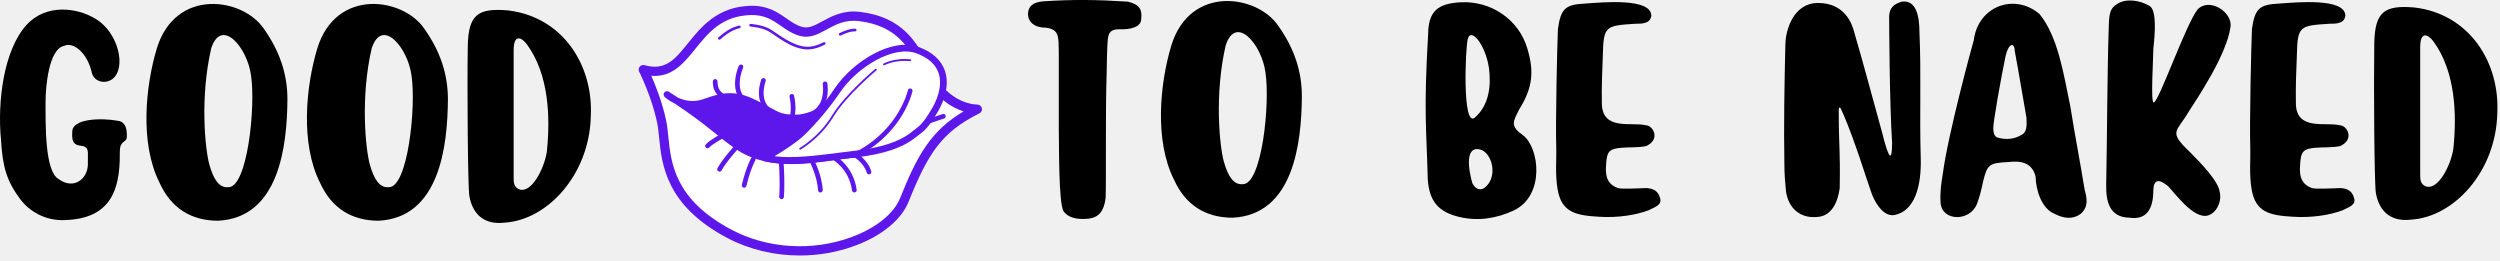
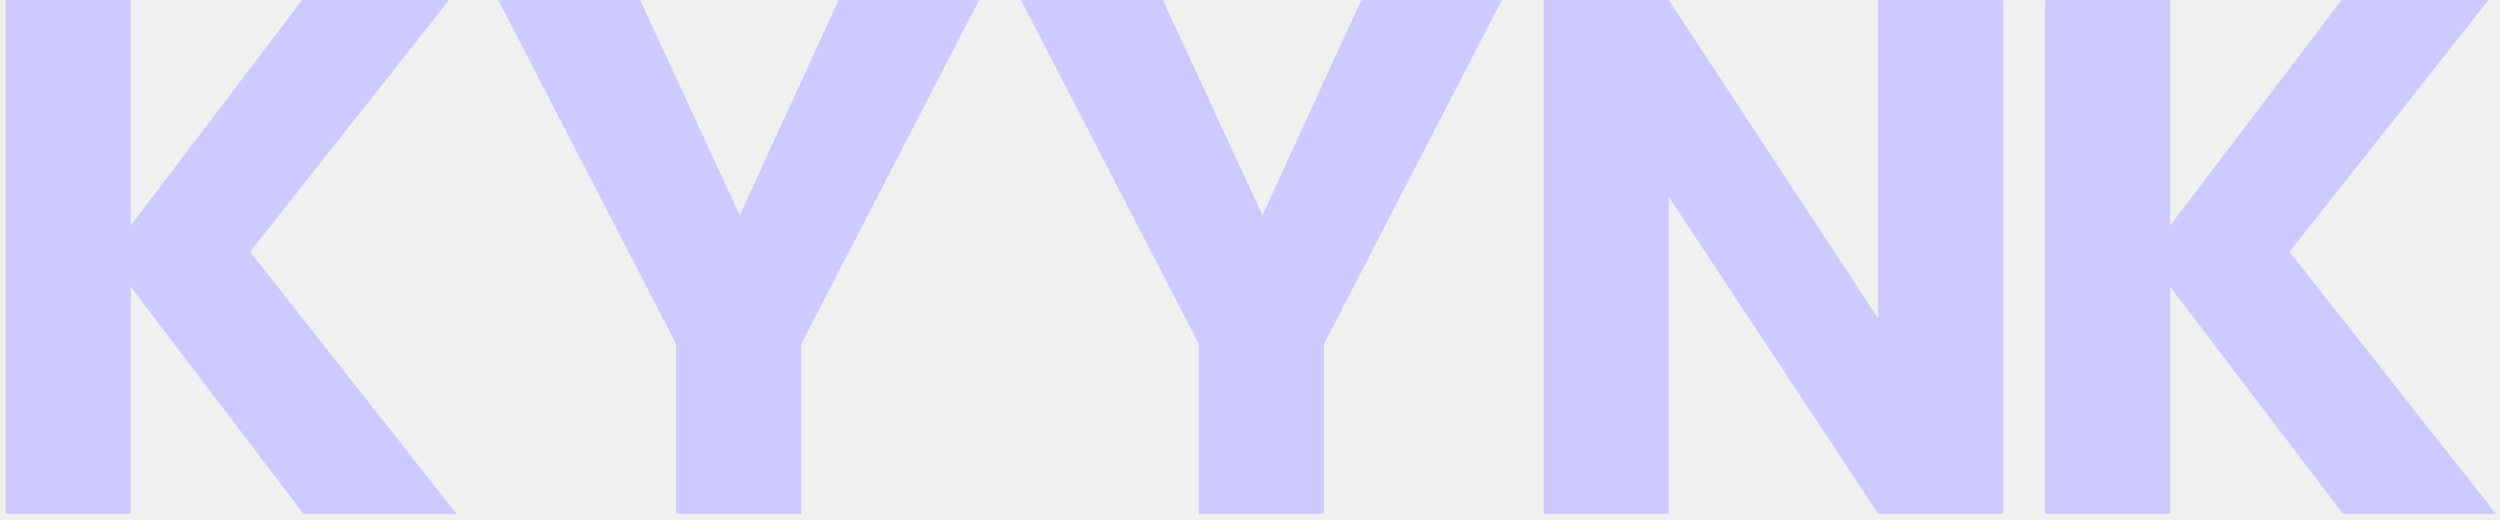
- <svg xmlns="http://www.w3.org/2000/svg" width="384" height="40" viewBox="0 0 384 40" fill="none">
-   <path d="M98.814 10.693C98.814 10.693 100.772 14.552 101.631 18.698C102.491 22.844 101.1 30.125 112.017 35.906C122.918 41.682 136.392 36.99 138.907 30.719C142.058 22.844 144.287 19.682 150.121 16.771C150.121 16.771 145.662 16.932 142.569 11.438C140.704 8.12 139.142 3.375 131.991 2.526C127.668 2.016 125.756 5.531 123.095 4.844C120.433 4.156 119.215 1.484 115.282 1.599C105.845 1.875 106.194 12.761 98.814 10.693Z" fill="white" />
-   <path d="M100.043 11.646C100.704 13.141 101.751 15.766 102.329 18.552C102.485 19.297 102.569 20.125 102.657 21C103.069 25.078 103.636 30.662 112.35 35.281C117.871 38.203 124.756 38.63 130.772 36.427C134.496 35.063 137.293 32.828 138.246 30.448C140.954 23.688 143.063 20.047 147.996 17.115C146.282 16.563 143.866 15.193 141.949 11.787C141.72 11.38 141.496 10.953 141.261 10.511C139.647 7.427 137.819 3.938 131.907 3.234C129.813 2.984 128.366 3.771 126.964 4.537C125.657 5.25 124.423 5.917 122.918 5.531C121.756 5.229 120.855 4.604 119.985 4C118.694 3.099 117.459 2.25 115.303 2.313C110.892 2.443 108.813 5.016 106.803 7.505C105.053 9.677 103.251 11.912 100.043 11.646ZM122.839 39.245C118.944 39.245 115.074 38.333 111.683 36.536C102.293 31.568 101.662 25.297 101.241 21.146C101.152 20.307 101.074 19.516 100.933 18.844C100.105 14.833 98.199 11.057 98.178 11.016C98.048 10.766 98.084 10.464 98.261 10.245C98.438 10.026 98.735 9.932 99.006 10.011C102.225 10.912 103.678 9.109 105.694 6.615C107.699 4.13 110.194 1.037 115.261 0.891C117.923 0.818 119.438 1.886 120.798 2.833C121.6 3.391 122.355 3.917 123.272 4.151C124.23 4.401 125.142 3.906 126.282 3.287C127.73 2.5 129.532 1.516 132.074 1.823C138.735 2.609 140.834 6.625 142.527 9.849C142.746 10.276 142.97 10.693 143.188 11.089C146.011 16.104 149.938 16.057 150.1 16.057C150.433 16.063 150.73 16.276 150.813 16.599C150.892 16.922 150.741 17.261 150.438 17.406C144.673 20.281 142.579 23.464 139.563 30.979C138.449 33.766 135.423 36.24 131.267 37.766C128.563 38.755 125.694 39.245 122.839 39.245Z" fill="#5E17EB" />
-   <path d="M102.449 14.516C102.449 14.516 103.402 15.422 104.913 15.833C105.86 16.083 107.022 16.146 108.303 15.677C111.652 14.453 113.324 14.531 116.288 16.031C119.246 17.531 119.439 18.125 122.209 18.125C124.975 18.125 126.261 16.292 130.126 16.901C133.991 17.511 137.36 20.13 141.584 19.682C141.584 19.682 134.886 23.453 130.449 23.787C127.006 24.047 119.178 26.224 113.642 22.682C111.949 21.599 109.267 19.302 107.897 18.276C104.798 15.958 102.449 14.516 102.449 14.516Z" fill="#5E17EB" />
-   <path d="M106.392 16.542C106.954 16.943 107.563 17.386 108.204 17.865C108.678 18.219 109.303 18.719 109.991 19.271C111.319 20.339 112.829 21.547 113.923 22.25C118.235 25.011 124.084 24.156 127.959 23.583C128.912 23.448 129.73 23.328 130.407 23.276C133.293 23.057 137.22 21.313 139.496 20.188C137.668 19.995 135.991 19.349 134.345 18.724C132.886 18.167 131.511 17.641 130.043 17.412C127.907 17.068 126.6 17.531 125.334 17.974C124.402 18.302 123.438 18.641 122.209 18.641C119.97 18.641 119.272 18.25 117.756 17.406C117.298 17.151 116.756 16.844 116.053 16.49C113.23 15.063 111.678 14.995 108.48 16.162C107.793 16.412 107.095 16.542 106.392 16.542ZM121.657 25.203C118.845 25.203 115.892 24.729 113.366 23.115C112.225 22.391 110.699 21.162 109.345 20.078C108.668 19.531 108.053 19.037 107.589 18.693C106.022 17.516 104.636 16.563 103.662 15.917C102.699 15.458 102.126 14.922 102.095 14.891C101.902 14.708 101.876 14.417 102.037 14.203C102.199 13.995 102.491 13.943 102.714 14.078C102.725 14.083 103.267 14.417 104.162 15.011C104.428 15.13 104.725 15.245 105.048 15.333C106.079 15.61 107.116 15.563 108.126 15.193C111.616 13.922 113.418 14 116.522 15.573C117.235 15.932 117.787 16.245 118.256 16.505C119.699 17.307 120.235 17.61 122.209 17.61C123.261 17.61 124.105 17.313 124.996 17C126.313 16.537 127.813 16.011 130.204 16.391C131.777 16.641 133.267 17.208 134.714 17.761C136.964 18.62 139.089 19.427 141.527 19.167C141.772 19.151 142.001 19.292 142.074 19.526C142.152 19.761 142.048 20.011 141.834 20.13C141.558 20.287 134.991 23.964 130.485 24.302C129.845 24.349 129.037 24.469 128.11 24.604C126.277 24.875 124.011 25.203 121.657 25.203Z" fill="#5E17EB" />
-   <path d="M117.501 24.255C117.501 24.255 121.438 22.063 123.173 20.391C124.912 18.719 127.053 16.214 128.579 13.943C131.35 9.818 137.142 6.292 140.959 7.714C146.282 9.693 145.194 14.224 143.584 16.943C141.975 19.656 141.584 19.682 140.23 20.761C139.194 21.594 136.949 23.016 131.527 23.646C126.642 24.214 121.272 25.193 117.501 24.255Z" fill="white" />
-   <path d="M118.964 24C121.845 24.36 125.454 23.896 128.964 23.448C129.808 23.339 130.647 23.235 131.47 23.136C135.329 22.682 138.168 21.755 139.912 20.36C140.121 20.188 140.313 20.047 140.491 19.912C141.386 19.229 141.834 18.886 143.142 16.677C143.699 15.74 144.912 13.323 144.147 11.162C143.683 9.849 142.548 8.854 140.777 8.193C137.246 6.886 131.647 10.297 129.006 14.229C127.558 16.391 125.407 18.953 123.532 20.761C122.366 21.886 120.287 23.203 118.964 24ZM121.261 25.162C119.86 25.162 118.548 25.047 117.376 24.755C117.173 24.703 117.022 24.537 116.991 24.323C116.964 24.115 117.069 23.912 117.251 23.807C117.293 23.787 121.147 21.625 122.813 20.016C124.647 18.255 126.741 15.761 128.152 13.656C131.011 9.396 137.048 5.708 141.136 7.229C143.204 8 144.543 9.208 145.116 10.818C146.027 13.391 144.657 16.141 144.027 17.203C142.616 19.583 142.084 19.99 141.116 20.735C140.944 20.86 140.761 21 140.553 21.167C138.636 22.698 135.704 23.677 131.589 24.162C130.767 24.255 129.933 24.36 129.095 24.469C126.438 24.807 123.72 25.162 121.261 25.162Z" fill="#5E17EB" />
-   <path d="M139.803 9.255C139.803 9.255 137.767 8.943 135.787 9.886L139.803 9.255Z" fill="white" />
-   <path d="M135.662 9.948C135.621 9.875 135.652 9.792 135.725 9.755C136.933 9.177 138.162 9.063 138.954 9.063C139.485 9.063 139.819 9.115 139.824 9.115C139.902 9.13 139.959 9.203 139.944 9.281C139.933 9.354 139.855 9.412 139.782 9.396C139.782 9.396 139.465 9.349 138.954 9.349C138.189 9.349 137.001 9.458 135.85 10.016C135.829 10.021 135.808 10.026 135.787 10.026C135.735 10.026 135.683 10 135.662 9.948Z" fill="#5E17EB" />
-   <path d="M134.532 10.693C134.532 10.693 129.866 14.583 127.897 17.86C125.918 21.13 122.918 22.844 122.918 22.844L134.532 10.693Z" fill="white" />
-   <path d="M122.793 22.912C122.751 22.844 122.777 22.755 122.845 22.719C122.845 22.714 125.819 21.016 127.772 17.781C129.772 14.479 134.438 10.589 134.438 10.583H134.444C134.501 10.537 134.589 10.542 134.641 10.604C134.694 10.667 134.683 10.755 134.621 10.802C134.621 10.813 129.964 14.693 128.016 17.932C126.016 21.235 122.996 22.958 122.985 22.969C122.964 22.979 122.938 22.985 122.918 22.985C122.865 22.985 122.813 22.964 122.793 22.912Z" fill="#5E17EB" />
-   <path d="M131.678 23.63C131.579 23.453 131.642 23.235 131.819 23.141C135.027 21.375 136.933 19.052 138.037 17.167C139.147 15.281 139.449 13.87 139.449 13.865C139.491 13.672 139.688 13.547 139.876 13.589C140.074 13.63 140.199 13.823 140.157 14.016C140.142 14.063 138.845 20.094 132.162 23.771C132.11 23.802 132.053 23.818 131.991 23.818C131.86 23.818 131.741 23.75 131.678 23.63Z" fill="#5E17EB" />
-   <path d="M142.11 18.818C142.043 18.63 142.136 18.427 142.329 18.36C142.329 18.36 143.517 17.938 144.793 17.516C144.98 17.453 145.183 17.552 145.246 17.745C145.308 17.932 145.204 18.136 145.017 18.198C143.751 18.615 142.574 19.037 142.569 19.037C142.532 19.052 142.49 19.057 142.454 19.057C142.303 19.057 142.162 18.964 142.11 18.818Z" fill="#5E17EB" />
-   <path d="M120.017 30.589C119.819 30.573 119.668 30.396 119.689 30.198C119.73 29.604 119.751 28.922 119.751 28.255C119.751 26.615 119.647 25.068 119.647 25.057V25.063C119.631 24.865 119.782 24.693 119.985 24.677C120.178 24.662 120.355 24.818 120.366 25.016C120.366 25.016 120.475 26.583 120.475 28.255C120.475 28.938 120.454 29.636 120.407 30.255C120.392 30.443 120.235 30.589 120.048 30.589C120.037 30.589 120.027 30.589 120.017 30.589Z" fill="#5E17EB" />
-   <path d="M114.215 28.823C114.022 28.771 113.902 28.578 113.949 28.386C114.6 25.646 115.376 24.287 115.392 24.266C115.491 24.094 115.709 24.031 115.881 24.13C116.053 24.229 116.116 24.448 116.017 24.625C116.022 24.63 115.287 25.886 114.652 28.552C114.61 28.719 114.465 28.828 114.298 28.828C114.272 28.828 114.246 28.828 114.215 28.823Z" fill="#5E17EB" />
-   <path d="M125.657 29.224C125.496 26.88 124.334 24.766 124.329 24.766C124.23 24.594 124.293 24.375 124.465 24.276C124.642 24.182 124.86 24.245 124.959 24.417C124.965 24.443 126.194 26.625 126.376 29.172C126.386 29.375 126.241 29.547 126.043 29.563H126.017C125.829 29.563 125.668 29.417 125.657 29.224Z" fill="#5E17EB" />
-   <path d="M130.871 29.25C130.636 27.531 129.866 26.339 129.147 25.563C128.428 24.787 127.793 24.453 127.793 24.453C127.616 24.365 127.548 24.146 127.642 23.969C127.735 23.792 127.954 23.724 128.131 23.818C128.168 23.839 131.058 25.36 131.584 29.151C131.61 29.349 131.475 29.531 131.277 29.557C131.261 29.557 131.246 29.557 131.23 29.557C131.048 29.557 130.897 29.427 130.871 29.25Z" fill="#5E17EB" />
-   <path d="M133.136 26.526C132.907 25.74 132.392 25.12 131.923 24.698C131.454 24.276 131.058 24.068 131.058 24.068C130.881 23.974 130.819 23.755 130.913 23.583C131.001 23.406 131.22 23.339 131.397 23.432C131.428 23.453 133.246 24.396 133.829 26.323C133.886 26.511 133.777 26.708 133.584 26.766C133.548 26.776 133.517 26.781 133.48 26.781C133.324 26.781 133.183 26.682 133.136 26.526Z" fill="#5E17EB" />
-   <path d="M110.355 26.323C110.178 26.229 110.11 26.011 110.204 25.833C110.938 24.443 112.98 22.198 112.991 22.182C113.126 22.037 113.35 22.026 113.501 22.162C113.647 22.292 113.662 22.521 113.527 22.667C113.522 22.677 111.48 24.938 110.845 26.172C110.777 26.292 110.652 26.365 110.522 26.365C110.464 26.365 110.412 26.349 110.355 26.323Z" fill="#5E17EB" />
-   <path d="M108.444 22.693C108.293 22.563 108.272 22.339 108.407 22.182C109.037 21.474 110.892 20.505 110.907 20.485C111.084 20.386 111.303 20.453 111.397 20.63C111.49 20.802 111.423 21.021 111.251 21.115C111.251 21.12 109.35 22.162 108.954 22.651C108.881 22.735 108.782 22.776 108.678 22.776C108.595 22.776 108.511 22.75 108.444 22.693Z" fill="#5E17EB" />
-   <path d="M114.006 15.61C113.147 14.823 112.902 13.771 112.902 12.833C112.907 11.391 113.465 10.146 113.475 10.125H113.48C113.558 9.943 113.772 9.865 113.954 9.943C114.136 10.026 114.215 10.235 114.136 10.417C114.142 10.422 113.616 11.583 113.621 12.833C113.626 13.662 113.829 14.474 114.496 15.073C114.642 15.208 114.652 15.438 114.517 15.583C114.444 15.662 114.35 15.703 114.251 15.703C114.163 15.703 114.079 15.672 114.006 15.61Z" fill="#5E17EB" />
-   <path d="M110.996 15.13C109.668 14.531 109.485 13.229 109.491 12.589C109.491 12.552 109.496 12.521 109.496 12.495C109.501 12.297 109.668 12.141 109.871 12.151C110.069 12.156 110.22 12.323 110.215 12.521C110.215 12.547 110.215 12.568 110.215 12.589C110.22 13.136 110.355 14.057 111.293 14.469C111.475 14.552 111.553 14.766 111.475 14.948C111.412 15.078 111.282 15.162 111.142 15.162C111.095 15.162 111.043 15.151 110.996 15.13Z" fill="#5E17EB" />
-   <path d="M119.079 17.927C117.074 17.182 116.548 15.531 116.569 14.266C116.569 13.141 116.923 12.245 116.928 12.224H116.933C117.001 12.037 117.209 11.948 117.397 12.021C117.584 12.089 117.673 12.302 117.6 12.485C117.605 12.49 117.287 13.292 117.287 14.266C117.308 15.386 117.642 16.599 119.334 17.25C119.522 17.318 119.616 17.531 119.543 17.719C119.491 17.86 119.35 17.948 119.204 17.948C119.168 17.948 119.121 17.943 119.079 17.927Z" fill="#5E17EB" />
-   <path d="M123.517 17.896C123.465 17.703 123.584 17.505 123.777 17.458C126.105 16.875 126.418 14.912 126.428 13.724C126.428 13.245 126.376 12.938 126.376 12.938C126.34 12.745 126.47 12.557 126.668 12.521C126.86 12.485 127.048 12.615 127.084 12.807C127.09 12.828 127.152 13.188 127.152 13.724C127.173 15 126.73 17.464 123.954 18.156C123.923 18.167 123.892 18.172 123.86 18.172C123.699 18.172 123.553 18.063 123.517 17.896Z" fill="#5E17EB" />
-   <path d="M121.527 18.458C121.334 18.401 121.225 18.198 121.282 18.011C121.418 17.557 121.47 17.052 121.465 16.589C121.47 15.656 121.277 14.886 121.277 14.886C121.23 14.693 121.35 14.495 121.543 14.448C121.735 14.401 121.928 14.521 121.975 14.714C121.98 14.729 122.183 15.563 122.188 16.589C122.183 17.104 122.136 17.667 121.975 18.214C121.928 18.37 121.782 18.474 121.626 18.474C121.595 18.474 121.558 18.469 121.527 18.458Z" fill="#5E17EB" />
-   <path d="M110.345 6.031C110.267 5.948 110.277 5.818 110.36 5.74C111.178 5.011 112.308 4.182 113.517 3.932C113.626 3.906 113.74 3.979 113.761 4.089C113.782 4.203 113.709 4.313 113.6 4.333C112.522 4.552 111.423 5.344 110.636 6.047V6.052C110.6 6.083 110.548 6.099 110.501 6.099C110.444 6.099 110.386 6.078 110.345 6.031Z" fill="#5E17EB" />
-   <path d="M128.866 5.365C128.813 5.261 128.855 5.141 128.954 5.089C129.741 4.708 130.511 4.406 131.272 4.406C131.298 4.406 131.329 4.406 131.371 4.412C131.485 4.422 131.569 4.516 131.558 4.63C131.553 4.745 131.454 4.828 131.345 4.818H131.272C130.621 4.818 129.902 5.089 129.136 5.458C129.11 5.474 129.079 5.479 129.048 5.479C128.97 5.479 128.897 5.438 128.866 5.365Z" fill="#5E17EB" />
-   <path d="M118.022 4.797C116.985 4.214 115.288 4.078 115.282 4.078V4.083C115.168 4.073 115.084 3.974 115.09 3.859C115.1 3.745 115.199 3.662 115.314 3.672C115.324 3.677 117.053 3.792 118.22 4.438C119.324 5.057 121.788 7.193 124.032 7.182C124.105 7.182 124.183 7.182 124.261 7.177C125.079 7.12 125.678 6.896 126.506 6.49C126.605 6.443 126.73 6.484 126.777 6.583C126.829 6.688 126.782 6.807 126.683 6.859C125.85 7.271 125.178 7.531 124.288 7.589C124.199 7.589 124.116 7.594 124.032 7.594C121.553 7.583 119.053 5.354 118.022 4.797Z" fill="#5E17EB" />
-   <path d="M10.098 33.798C16.947 33.548 18.4 29.199 18.4 23.85C18.4 23.152 18.4 22.548 18.598 22.251C19.15 21.298 19.65 22.001 19.447 20.1C19.348 19.402 18.999 18.6 18.051 18.548C15.65 18.1 10.947 18.152 11.098 20.35C10.848 23.548 13.4 21.449 13.499 23.402V25.199C13.499 27.501 11.301 29.199 8.999 27.501C6.848 26.298 6.999 18.949 6.999 15.548C6.999 13.35 7.499 7.501 9.848 7.048C11.348 6.35 13.4 8.251 14.051 10.949C14.301 12.548 16.098 13.001 17.249 12.152C19.499 10.449 18.15 4.949 14.697 2.902C11.749 1.1 7.051 0.6 4.098 3.798C0.499 7.751 -0.402 15.798 0.15 21.449C0.4 25.699 1.051 27.85 3.15 30.652C4.4 32.298 6.848 34.001 10.098 33.798Z" fill="black" />
-   <path d="M33.499 33.903C42.847 33.449 44.097 22.501 44.15 15.251C44.15 11.35 42.947 7.85 40.551 4.449C37.347 -0.348 26.999 -1.952 24.098 7.402C22.348 13.199 21.447 22.001 24.499 28.048C26.249 31.949 29.348 33.903 33.499 33.903ZM32.15 25.251C31.499 22.85 30.697 14.949 32.447 7.402C34.051 2.6 37.999 7.35 38.551 11.548C39.301 16.35 37.999 28.751 35.097 28.751C33.697 28.902 32.801 27.6 32.15 25.251Z" fill="black" />
-   <path d="M58.148 33.903C67.497 33.449 68.747 22.501 68.799 15.251C68.799 11.35 67.596 7.85 65.201 4.449C61.997 -0.348 51.648 -1.952 48.747 7.402C46.997 13.199 46.096 22.001 49.148 28.048C50.898 31.949 53.997 33.903 58.148 33.903ZM56.8 25.251C56.148 22.85 55.346 14.949 57.096 7.402C58.7 2.6 62.648 7.35 63.2 11.548C63.95 16.35 62.648 28.751 59.747 28.751C58.346 28.902 57.45 27.6 56.8 25.251Z" fill="black" />
-   <path d="M77.496 34.199C84.101 33.798 90.549 26.798 90.746 17.85C91.147 9.949 86.397 2.6 78.049 1.6C73.397 1.199 71.95 2.251 71.851 7.048C71.746 13.449 71.851 28.902 72.101 30.152C72.647 33.1 74.549 34.548 77.496 34.199ZM78.897 27.199V7.699C78.897 5.199 80.101 5.652 80.996 6.902C84.299 11.501 84.549 17.902 83.996 23.298C83.601 25.902 81.647 29.699 79.799 29.1C78.897 28.751 78.897 28.001 78.897 27.199Z" fill="black" />
-   <path d="M167.229 33.586C168.782 33.388 169.578 32.44 169.828 30.388C169.927 26.841 169.782 17.294 169.979 11.398C169.979 9.945 170.078 6.45 170.177 5.898C170.328 4.648 171.032 4.45 172.282 4.502C173.578 4.502 175.125 4.2 175.276 3.101C175.526 1.153 174.776 0.653 173.229 0.252C168.631 -0.05 164.735 -0.097 160.282 0.2C159.183 0.299 158.136 0.601 157.933 1.799C157.735 3.049 158.537 4.252 160.683 4.252C162.735 4.549 162.584 5.648 162.631 8.096V19.544C162.683 22.294 162.584 31.341 163.381 32.487C164.032 33.336 165.183 33.789 167.229 33.586Z" fill="black" />
-   <path d="M189.321 33.44C198.665 32.986 199.915 22.044 199.967 14.794C199.967 10.898 198.769 7.398 196.368 4.002C193.17 -0.8 182.827 -2.399 179.926 6.95C178.176 12.747 177.275 21.544 180.327 27.591C182.077 31.486 185.176 33.44 189.321 33.44ZM187.973 24.789C187.321 22.393 186.525 14.497 188.269 6.95C189.874 2.153 193.821 6.898 194.368 11.096C195.118 15.893 193.821 28.289 190.92 28.289C189.519 28.44 188.624 27.138 187.973 24.789Z" fill="black" />
-   <path d="M224.203 33.336C227.005 33.986 229.802 33.586 232.5 32.336C237.349 30.039 236.448 22.69 233.953 20.794C231.901 19.346 232.401 18.695 233.354 16.794C235.453 13.445 235.651 10.945 234.599 7.45C233.302 3.002 229.005 0.101 224.354 0.351C220.708 0.549 219.406 1.799 219.359 5.299C218.656 17.242 219.109 19.841 219.307 27.591C219.557 30.94 220.958 32.586 224.203 33.336ZM225.453 5.997C225.906 4.148 228.156 6.799 228.703 10.445C229.052 13.148 228.755 16.143 226.505 18.096C224.557 19.544 225.104 7.096 225.453 5.997ZM226.156 28.138C225.557 26.091 224.906 22.091 227.604 23.044C229.255 23.841 229.901 26.888 228.406 28.492C227.656 29.388 226.703 29.236 226.156 28.138Z" fill="black" />
-   <path d="M245.546 33.289C248.447 33.487 251.291 33.039 253.244 32.289C254.041 31.835 255.442 31.539 254.942 30.289C254.64 29.289 253.89 28.94 252.895 28.888C252.244 28.888 249.192 29.091 248.494 28.888C247.145 28.388 246.494 27.388 246.697 25.289C246.796 23.19 247.244 22.841 249.145 22.69C250.395 22.591 251.645 22.69 252.843 22.44C255.14 21.393 253.89 19.242 252.791 19.242C250.645 18.695 246.098 20.143 246.046 15.893C245.994 13.096 246.098 11.299 246.197 8.45C246.296 3.95 246.645 3.95 251.192 3.648C252.244 3.648 253.494 3.648 253.64 2.398C253.593 -0.347 246.197 0.351 243.447 0.549C240.447 0.7 239.749 1.299 239.296 4.45C239.197 6.601 238.9 18.794 239.046 22.992C239.098 24.091 238.848 26.841 239.249 29.091C239.848 32.586 241.999 33.086 245.546 33.289Z" fill="black" />
-   <path d="M278.883 33.336C280.93 33.336 282.18 31.736 282.581 28.888C282.68 22.393 282.43 22.94 282.43 16.846C282.43 16.497 282.627 16.393 282.778 16.747L283.18 17.643C284.976 21.841 286.528 27.039 287.528 29.841C288.278 31.736 289.528 33.236 290.924 33.039C294.075 32.486 295.174 28.638 295.023 24.143C294.825 17.492 295.122 11.549 294.825 4.898C294.825 2.601 294.372 -0.05 292.127 0.252C290.877 0.601 290.226 1.252 290.174 2.45C290.174 3.101 290.226 15.893 290.627 21.94C290.627 24.789 290.174 24.742 289.075 20.294C287.627 15.096 286.226 9.747 284.68 4.502C283.778 1.601 281.528 0.2 278.534 0.502C275.133 1.049 274.232 5.101 274.232 6.898C274.081 13.044 273.982 19.195 274.081 25.242C274.081 26.69 274.185 27.94 274.331 29.44C274.732 32.039 276.534 33.486 278.883 33.336Z" fill="black" />
-   <path d="M315.565 32.836C317.012 33.586 318.414 33.736 319.611 32.836C320.815 31.736 320.565 30.486 320.21 29.19C319.512 24.893 318.664 20.544 318.012 16.393C316.966 11.346 316.117 5.648 313.268 2.153C309.466 -1.097 303.82 0.903 303.169 6.2C303.018 6.648 299.221 20.544 298.424 26.643C298.174 28.138 297.971 29.486 298.07 31.091C298.221 34.039 302.622 34.086 303.669 31.289C304.07 30.236 304.32 29.236 304.57 28.039C305.221 25.289 305.471 25.039 308.419 24.893C309.268 24.841 311.966 24.341 312.664 27.091C312.716 29.289 313.617 32.039 315.565 32.836ZM306.169 19.742C306.117 18.893 307.367 11.898 308.07 8.549C308.518 6.648 309.419 6.398 309.466 7.846C310.117 11.247 310.669 14.794 311.268 18.096C311.268 19.096 311.466 20.242 310.466 20.742C309.367 21.393 308.117 21.492 306.867 21.143C306.367 21.044 306.169 20.393 306.169 19.742Z" fill="black" />
-   <path d="M327.11 33.44C329.907 33.836 330.709 31.835 330.756 29.341C330.756 27.44 331.709 27.492 333.006 28.591C334.308 29.94 337.407 34.289 339.605 32.888C340.704 32.289 341.251 30.638 340.954 29.539C340.803 27.888 338.152 25.143 336.256 23.242C333.006 20.143 334.355 20.294 336.157 17.195C337.506 15.096 342.001 8.45 342.605 4.148C342.954 1.851 339.355 -0.446 337.553 1.45C335.756 3.7 331.558 15.747 330.808 15.747C330.308 15.846 330.756 8.846 330.756 7.45C331.006 5.2 331.308 1.549 330.157 0.903C328.709 0.049 326.61 -0.3 325.209 0.601C324.262 1.2 323.959 1.752 323.913 3.95C323.663 11.195 323.663 20.945 323.512 28.289C323.459 30.987 324.012 33.388 327.11 33.44Z" fill="black" />
-   <path d="M352.148 33.289C355.05 33.487 357.893 33.039 359.846 32.289C360.643 31.835 362.044 31.539 361.544 30.289C361.242 29.289 360.492 28.94 359.497 28.888C358.846 28.888 355.794 29.091 355.096 28.888C353.747 28.388 353.096 27.388 353.3 25.289C353.398 23.19 353.846 22.841 355.747 22.69C356.997 22.591 358.247 22.69 359.445 22.44C361.742 21.393 360.492 19.242 359.393 19.242C357.247 18.695 352.701 20.143 352.648 15.893C352.596 13.096 352.701 11.299 352.8 8.45C352.898 3.95 353.247 3.95 357.794 3.648C358.846 3.648 360.096 3.648 360.242 2.398C360.195 -0.347 352.8 0.351 350.05 0.549C347.05 0.7 346.352 1.299 345.898 4.45C345.8 6.601 345.503 18.794 345.648 22.992C345.701 24.091 345.451 26.841 345.852 29.091C346.451 32.586 348.602 33.086 352.148 33.289Z" fill="black" />
-   <path d="M370.341 33.736C376.935 33.336 383.383 26.341 383.586 17.393C383.987 9.497 379.237 2.153 370.888 1.153C366.242 0.752 364.794 1.799 364.69 6.601C364.591 12.997 364.69 28.44 364.94 29.69C365.492 32.638 367.393 34.086 370.341 33.736ZM371.742 26.742V7.247C371.742 4.747 372.94 5.2 373.841 6.45C377.138 11.049 377.388 17.445 376.836 22.841C376.44 25.44 374.487 29.236 372.638 28.638C371.742 28.289 371.742 27.539 371.742 26.742Z" fill="black" />
+ <svg xmlns="http://www.w3.org/2000/svg" width="419" height="87" viewBox="0 0 419 87" fill="none">
+   <path d="M50.858 86.112L21.92 48.091V86.112H0.941V0.007H21.92V37.778L50.629 0.007H75.274L41.92 42.195L76.504 86.112H50.858Z" fill="#CECAFF" />
+   <path d="M164.108 0.007L134.295 57.653V86.112H113.316V57.653L83.504 0.007H107.295L123.983 36.07L140.545 0.007H164.108Z" fill="#CECAFF" />
+   <path d="M251.712 0.007L221.899 57.653V86.112H200.92V57.653L171.108 0.007H194.899L211.587 36.07L228.149 0.007H251.712Z" fill="#CECAFF" />
+   <path d="M335.754 86.112H314.774L279.691 32.986V86.112H258.712V0.007H279.691L314.774 53.361V0.007H335.754V86.112Z" fill="#CECAFF" />
+   <path d="M392.67 86.112L363.733 48.091V86.112H342.754V0.007H363.733V37.778L392.441 0.007H417.087L383.733 42.195L418.316 86.112H392.67Z" fill="#CECAFF" />
</svg>
